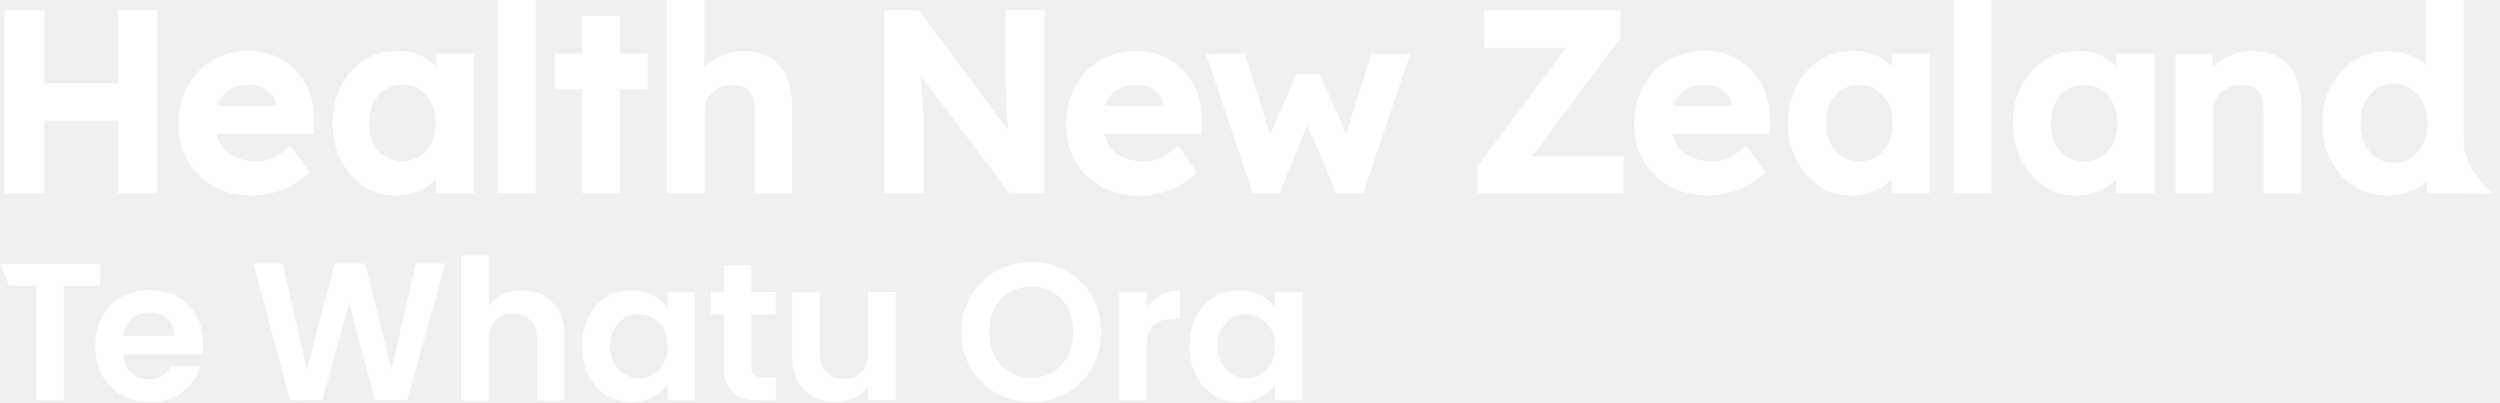
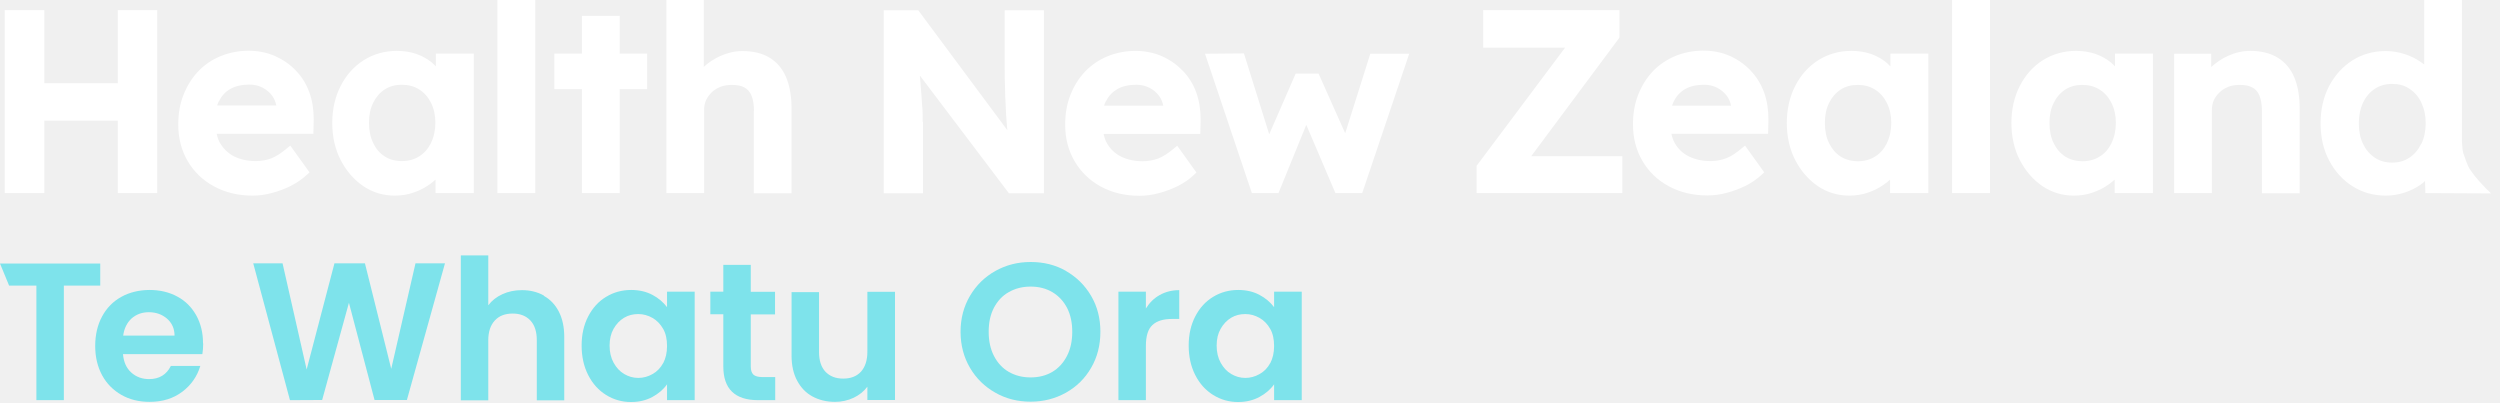
- <svg xmlns="http://www.w3.org/2000/svg" width="174" height="28" viewBox="0 0 174 28" fill="none">
-   <path d="M52.505 7.733V13.46H55.133V7.581C55.133 6.713 55.004 5.973 54.758 5.386C54.5 4.776 54.101 4.319 53.596 4.013C53.091 3.708 52.458 3.556 51.718 3.556C51.19 3.556 50.686 3.673 50.181 3.896C49.747 4.096 49.36 4.342 49.019 4.659V0H46.414V13.448H49.043V7.64C49.043 7.393 49.09 7.17 49.184 6.971C49.277 6.759 49.418 6.583 49.583 6.419C49.759 6.255 49.958 6.137 50.193 6.044C50.428 5.95 50.697 5.915 50.979 5.915C51.319 5.915 51.613 5.961 51.847 6.091C52.07 6.208 52.235 6.396 52.34 6.654C52.458 6.935 52.516 7.299 52.516 7.733H52.505Z" fill="white" />
-   <path d="M40.534 13.448H43.163V6.208H45.075V3.732H43.163V1.103H40.534V3.732H38.609V6.208H40.534V13.448Z" fill="white" />
-   <path d="M30.349 4.612C30.267 4.53 30.173 4.448 30.091 4.365C29.774 4.107 29.41 3.896 28.999 3.755C28.589 3.614 28.131 3.544 27.638 3.544C26.793 3.544 26.019 3.767 25.338 4.189C24.657 4.624 24.118 5.222 23.73 5.985C23.343 6.736 23.144 7.604 23.144 8.567C23.144 9.529 23.343 10.397 23.73 11.148C24.118 11.899 24.646 12.51 25.291 12.956C25.948 13.402 26.688 13.624 27.497 13.624C27.967 13.624 28.413 13.554 28.835 13.402C29.246 13.261 29.621 13.061 29.962 12.815C30.091 12.721 30.22 12.615 30.337 12.51V13.448H33.001V3.732H30.361V4.612H30.349ZM30.02 9.963C29.821 10.362 29.551 10.667 29.199 10.89C28.847 11.113 28.448 11.219 27.99 11.219C27.532 11.219 27.134 11.113 26.793 10.89C26.441 10.667 26.183 10.362 25.995 9.963C25.796 9.552 25.702 9.083 25.702 8.543C25.702 8.003 25.796 7.557 25.995 7.158C26.183 6.771 26.453 6.454 26.793 6.231C27.134 6.008 27.532 5.903 27.99 5.903C28.448 5.903 28.847 6.008 29.199 6.231C29.551 6.454 29.821 6.759 30.02 7.158C30.22 7.557 30.326 8.027 30.326 8.543C30.326 9.059 30.22 9.552 30.02 9.951V9.963Z" fill="white" />
-   <path d="M37.283 0H34.643V13.448H37.283V0Z" fill="white" />
-   <path d="M3.088 8.402H8.204V13.448H10.95V0.704H8.204V5.797H3.088V0.704H0.33V13.448H3.088V8.402Z" fill="white" />
-   <path d="M138.605 0H135.965V13.448H138.605V0Z" fill="white" />
-   <path d="M173.094 13.061C173.094 13.061 172.484 12.474 172.038 11.806C171.862 11.547 171.674 10.972 171.592 10.726L171.569 10.667C171.522 10.538 171.486 10.104 171.475 9.846V0H168.846V4.495C168.846 4.495 168.74 4.412 168.693 4.377C168.353 4.131 167.954 3.92 167.52 3.779C167.074 3.626 166.616 3.556 166.159 3.556C165.302 3.556 164.516 3.779 163.835 4.213C163.154 4.647 162.615 5.257 162.216 6.008C161.828 6.759 161.629 7.628 161.629 8.59C161.629 9.552 161.828 10.432 162.227 11.184C162.626 11.935 163.166 12.533 163.847 12.967C164.527 13.402 165.314 13.624 166.17 13.624C166.616 13.624 167.051 13.554 167.485 13.413C167.907 13.272 168.283 13.085 168.611 12.85C168.717 12.78 168.811 12.697 168.905 12.604L168.928 13.448L173.505 13.472L173.082 13.061H173.094ZM168.635 10.022C168.435 10.432 168.165 10.749 167.813 10.984C167.461 11.219 167.074 11.324 166.605 11.324C166.135 11.324 165.748 11.207 165.408 10.984C165.056 10.749 164.786 10.432 164.586 10.022C164.387 9.611 164.293 9.13 164.293 8.578C164.293 8.027 164.398 7.557 164.586 7.147C164.786 6.736 165.056 6.419 165.408 6.184C165.748 5.961 166.159 5.844 166.616 5.844C167.074 5.844 167.473 5.95 167.825 6.184C168.177 6.419 168.447 6.724 168.647 7.147C168.846 7.569 168.952 8.05 168.952 8.578C168.952 9.106 168.846 9.611 168.647 10.022H168.635Z" fill="white" />
-   <path d="M20.279 12.932C20.702 12.721 21.078 12.451 21.406 12.146L21.559 12.005L20.221 10.139L20.021 10.303C19.622 10.643 19.247 10.89 18.918 11.019C18.59 11.148 18.214 11.219 17.815 11.219C17.24 11.219 16.724 11.101 16.301 10.89C15.891 10.679 15.562 10.362 15.327 9.963C15.222 9.787 15.151 9.576 15.093 9.317H21.829L21.852 8.332C21.852 7.651 21.758 7.006 21.547 6.431C21.336 5.844 21.019 5.339 20.608 4.917C20.209 4.494 19.716 4.154 19.165 3.908C17.979 3.38 16.513 3.438 15.374 3.908C14.764 4.154 14.236 4.518 13.802 4.975C13.367 5.433 13.027 5.985 12.781 6.607C12.534 7.229 12.417 7.921 12.417 8.672C12.417 9.623 12.64 10.479 13.074 11.219C13.508 11.958 14.119 12.556 14.905 12.979C15.679 13.401 16.583 13.624 17.58 13.624C18.038 13.624 18.496 13.566 18.953 13.437C19.411 13.319 19.857 13.143 20.268 12.944L20.279 12.932ZM15.257 7.053C15.433 6.677 15.691 6.395 16.043 6.196C16.395 5.996 16.841 5.891 17.369 5.891C17.709 5.891 18.015 5.961 18.285 6.102C18.555 6.243 18.789 6.431 18.965 6.677C19.106 6.877 19.2 7.111 19.247 7.346H15.128C15.163 7.229 15.198 7.135 15.245 7.041L15.257 7.053Z" fill="white" />
-   <path d="M64.263 8.473C64.263 8.308 64.263 8.132 64.263 7.945C64.263 7.757 64.251 7.557 64.227 7.334L64.169 6.501C64.145 6.161 64.11 5.774 64.075 5.304V5.269L70.271 13.46H72.712V0.716H69.978V4.635C69.978 5.14 69.978 5.621 70.001 6.067C70.001 6.513 70.025 6.947 70.048 7.358C70.06 7.769 70.083 8.168 70.118 8.543C70.13 8.719 70.142 8.907 70.165 9.071L63.958 0.716H61.552V13.46H64.286V8.473H64.263Z" fill="white" />
-   <path d="M121.929 4.905C121.519 4.483 121.038 4.142 120.486 3.896C119.301 3.368 117.822 3.438 116.696 3.896C116.085 4.154 115.557 4.506 115.123 4.964C114.689 5.422 114.349 5.973 114.102 6.595C113.856 7.217 113.738 7.909 113.738 8.66C113.738 9.611 113.961 10.468 114.395 11.207C114.83 11.946 115.44 12.545 116.226 12.967C117.001 13.39 117.904 13.613 118.913 13.613C119.359 13.613 119.829 13.554 120.286 13.425C120.744 13.308 121.19 13.132 121.601 12.932C122.023 12.721 122.399 12.451 122.727 12.146L122.88 12.005L121.542 10.139L121.343 10.303C120.944 10.644 120.58 10.89 120.24 11.019C119.899 11.148 119.535 11.219 119.136 11.219C118.561 11.219 118.045 11.101 117.623 10.89C117.2 10.679 116.872 10.362 116.649 9.963C116.543 9.787 116.473 9.576 116.414 9.318H123.15L123.173 8.332C123.173 7.651 123.079 7.018 122.868 6.431C122.657 5.856 122.34 5.339 121.929 4.917V4.905ZM116.461 7.37C116.496 7.252 116.531 7.158 116.578 7.064C116.754 6.701 117.024 6.407 117.364 6.208C117.716 6.008 118.162 5.903 118.691 5.903C119.031 5.903 119.336 5.973 119.606 6.114C119.876 6.255 120.11 6.454 120.286 6.689C120.427 6.888 120.521 7.111 120.568 7.358H116.449L116.461 7.37Z" fill="white" />
-   <path d="M147.3 4.612C147.218 4.53 147.124 4.448 147.042 4.365C146.725 4.107 146.361 3.896 145.951 3.755C145.54 3.614 145.082 3.544 144.589 3.544C143.744 3.544 142.97 3.767 142.289 4.189C141.609 4.624 141.069 5.222 140.681 5.985C140.294 6.736 140.095 7.604 140.095 8.567C140.095 9.529 140.294 10.397 140.681 11.148C141.069 11.899 141.597 12.51 142.242 12.956C142.899 13.402 143.639 13.624 144.448 13.624C144.918 13.624 145.364 13.554 145.786 13.402C146.197 13.261 146.573 13.061 146.913 12.815C147.042 12.721 147.171 12.615 147.288 12.51V13.448H149.952V3.732H147.312V4.612H147.3ZM147.065 9.975C146.866 10.374 146.596 10.691 146.244 10.902C145.563 11.348 144.519 11.336 143.838 10.902C143.498 10.679 143.228 10.362 143.04 9.975C142.841 9.576 142.747 9.095 142.747 8.555C142.747 8.015 142.841 7.569 143.04 7.17C143.228 6.783 143.498 6.466 143.838 6.243C144.179 6.02 144.578 5.914 145.035 5.914C145.493 5.914 145.892 6.02 146.244 6.243C146.596 6.466 146.866 6.771 147.065 7.17C147.265 7.569 147.371 8.039 147.371 8.555C147.371 9.071 147.265 9.564 147.065 9.963V9.975Z" fill="white" />
-   <path d="M131.658 4.612C131.575 4.53 131.481 4.448 131.399 4.365C131.082 4.107 130.719 3.896 130.308 3.755C129.897 3.614 129.44 3.544 128.947 3.544C128.102 3.544 127.327 3.767 126.647 4.189C125.966 4.624 125.426 5.222 125.039 5.985C124.652 6.736 124.452 7.604 124.452 8.567C124.452 9.529 124.652 10.397 125.039 11.148C125.426 11.899 125.954 12.51 126.6 12.956C127.257 13.402 127.996 13.624 128.806 13.624C129.275 13.624 129.721 13.554 130.144 13.402C130.554 13.261 130.93 13.061 131.27 12.815C131.399 12.721 131.528 12.615 131.646 12.51V13.448H134.31V3.732H131.669V4.612H131.658ZM131.423 9.975C131.223 10.374 130.953 10.691 130.601 10.902C129.921 11.348 128.876 11.336 128.196 10.902C127.855 10.679 127.585 10.362 127.398 9.975C127.198 9.576 127.104 9.095 127.104 8.555C127.104 8.015 127.198 7.569 127.398 7.17C127.585 6.783 127.855 6.466 128.196 6.243C128.536 6.02 128.935 5.914 129.393 5.914C129.85 5.914 130.249 6.02 130.601 6.243C130.953 6.466 131.223 6.771 131.423 7.17C131.622 7.569 131.728 8.039 131.728 8.555C131.728 9.071 131.622 9.564 131.423 9.963V9.975Z" fill="white" />
-   <path d="M112.764 2.664L112.799 2.593V0.704H103.305V3.321H109.009L102.848 11.547V13.448H112.999V10.879H106.65L112.764 2.664Z" fill="white" />
-   <path d="M158.613 4.002C158.108 3.696 157.474 3.544 156.735 3.544C156.207 3.544 155.691 3.661 155.198 3.884C154.752 4.084 154.353 4.354 154.012 4.671V3.743H151.431V13.448H154.059V7.64C154.059 7.405 154.106 7.17 154.2 6.971C154.294 6.759 154.435 6.583 154.611 6.419C154.775 6.255 154.986 6.137 155.209 6.044C155.444 5.95 155.714 5.914 156.007 5.914C156.348 5.914 156.641 5.961 156.876 6.09C157.099 6.208 157.263 6.396 157.369 6.654C157.486 6.935 157.545 7.299 157.545 7.733V13.46H160.173V7.581C160.173 6.712 160.044 5.973 159.798 5.386C159.54 4.776 159.141 4.318 158.636 4.013L158.613 4.002Z" fill="white" />
-   <path d="M93.694 9.283L91.84 5.128H90.244L88.402 9.353L86.641 3.72L83.931 3.744L87.193 13.449H89.047L90.984 8.696L93.014 13.449H94.879L98.154 3.744H95.443L93.694 9.283Z" fill="white" />
-   <path d="M83.18 12.158L83.332 12.017L81.994 10.151L81.795 10.315C81.396 10.656 81.02 10.902 80.692 11.031C80.351 11.16 79.988 11.231 79.589 11.231C79.014 11.231 78.497 11.113 78.075 10.902C77.652 10.691 77.324 10.374 77.101 9.975C76.995 9.799 76.925 9.588 76.866 9.33H83.602L83.626 8.344C83.626 7.663 83.532 7.03 83.32 6.443C83.109 5.856 82.792 5.351 82.382 4.929C81.971 4.507 81.49 4.166 80.938 3.92C79.753 3.392 78.274 3.45 77.148 3.92C76.537 4.166 76.009 4.53 75.575 4.988C75.141 5.445 74.801 5.985 74.554 6.619C74.308 7.241 74.19 7.933 74.19 8.684C74.19 9.635 74.413 10.492 74.848 11.231C75.282 11.97 75.892 12.569 76.666 12.991C77.441 13.414 78.345 13.636 79.354 13.636C79.8 13.636 80.269 13.578 80.727 13.449C81.185 13.331 81.63 13.155 82.041 12.956C82.464 12.745 82.839 12.486 83.168 12.17L83.18 12.158ZM77.03 7.065C77.206 6.689 77.476 6.408 77.817 6.208C78.169 6.009 78.615 5.903 79.143 5.903C79.483 5.903 79.788 5.973 80.058 6.114C80.328 6.255 80.563 6.443 80.739 6.689C80.879 6.889 80.973 7.112 81.02 7.358H76.901C76.936 7.241 76.972 7.147 77.019 7.053L77.03 7.065Z" fill="white" />
-   <path d="M6.983 18.354H0.001L0.635 19.891H2.536V27.871H4.449V19.891H6.983V18.354Z" fill="white" />
-   <path d="M14.141 23.928C14.141 23.188 13.989 22.543 13.672 21.968C13.355 21.404 12.921 20.959 12.346 20.654C11.783 20.348 11.137 20.196 10.421 20.196C9.705 20.196 9.013 20.36 8.45 20.677C7.875 20.994 7.429 21.451 7.112 22.038C6.795 22.625 6.631 23.317 6.631 24.092C6.631 24.866 6.795 25.547 7.112 26.134C7.429 26.721 7.887 27.178 8.462 27.507C9.037 27.835 9.694 27.988 10.421 27.988C11.325 27.988 12.076 27.753 12.698 27.284C13.32 26.814 13.731 26.216 13.954 25.488H11.9C11.595 26.099 11.09 26.404 10.386 26.404C9.893 26.404 9.482 26.251 9.142 25.946C8.802 25.641 8.614 25.207 8.567 24.667H14.094C14.13 24.444 14.153 24.198 14.153 23.928H14.141ZM8.579 23.376C8.649 22.871 8.849 22.472 9.166 22.179C9.494 21.897 9.881 21.745 10.363 21.745C10.867 21.745 11.29 21.897 11.63 22.191C11.97 22.484 12.158 22.883 12.158 23.376H8.567H8.579Z" fill="white" />
-   <path d="M27.25 25.689L25.419 18.342H23.295L21.359 25.735L19.681 18.342H17.639L20.197 27.871L22.438 27.86L24.304 21.088L26.088 27.86H28.341L30.993 18.342H28.94L27.25 25.689Z" fill="white" />
-   <path d="M37.882 20.584C37.436 20.337 36.932 20.208 36.356 20.208C35.852 20.208 35.406 20.302 34.995 20.49C34.584 20.677 34.256 20.936 34.01 21.264V17.791H32.097V27.883H34.01V23.705C34.01 23.107 34.162 22.649 34.467 22.32C34.772 21.992 35.183 21.839 35.711 21.839C36.239 21.839 36.638 22.003 36.943 22.32C37.248 22.649 37.389 23.107 37.389 23.705V27.883H39.302V23.459C39.302 22.778 39.173 22.191 38.926 21.71C38.68 21.229 38.328 20.853 37.882 20.607V20.584Z" fill="white" />
-   <path d="M46.461 21.393C46.202 21.052 45.862 20.759 45.44 20.536C45.017 20.313 44.524 20.196 43.961 20.196C43.315 20.196 42.729 20.36 42.212 20.677C41.684 20.994 41.273 21.451 40.968 22.038C40.663 22.625 40.511 23.306 40.511 24.068C40.511 24.831 40.663 25.524 40.968 26.122C41.273 26.721 41.684 27.178 42.212 27.507C42.74 27.835 43.315 28 43.949 28C44.512 28 45.005 27.882 45.44 27.648C45.874 27.413 46.214 27.119 46.461 26.767V27.871H48.385V20.313H46.461V21.393ZM46.191 25.289C46.014 25.617 45.768 25.876 45.451 26.052C45.146 26.228 44.806 26.322 44.454 26.322C44.102 26.322 43.785 26.228 43.48 26.052C43.175 25.876 42.928 25.606 42.74 25.265C42.553 24.925 42.459 24.526 42.459 24.068C42.459 23.611 42.553 23.224 42.74 22.895C42.928 22.566 43.175 22.308 43.468 22.132C43.761 21.956 44.09 21.874 44.454 21.874C44.818 21.874 45.134 21.968 45.451 22.144C45.756 22.32 46.003 22.578 46.191 22.907C46.378 23.235 46.461 23.634 46.461 24.104C46.461 24.573 46.367 24.96 46.191 25.301V25.289Z" fill="white" />
-   <path d="M52.305 18.448H50.38V20.314H49.477V21.886H50.38V25.524C50.38 27.085 51.19 27.871 52.798 27.871H53.995V26.263H53.103C52.809 26.263 52.61 26.205 52.481 26.099C52.363 25.982 52.293 25.806 52.293 25.547V21.898H53.983V20.325H52.293V18.459L52.305 18.448Z" fill="white" />
-   <path d="M60.414 24.503C60.414 25.101 60.261 25.559 59.968 25.888C59.663 26.216 59.252 26.369 58.724 26.369C58.196 26.369 57.797 26.204 57.492 25.888C57.187 25.559 57.046 25.101 57.046 24.503V20.349H55.133V24.773C55.133 25.442 55.262 26.029 55.52 26.51C55.778 26.991 56.13 27.366 56.588 27.613C57.046 27.859 57.562 27.988 58.16 27.988C58.618 27.988 59.052 27.894 59.451 27.707C59.85 27.519 60.167 27.261 60.414 26.932V27.859H62.338V20.325H60.414V24.479V24.503Z" fill="white" />
-   <path d="M74.249 18.87C73.509 18.448 72.688 18.248 71.784 18.248C70.881 18.248 70.071 18.459 69.332 18.87C68.581 19.293 67.994 19.867 67.559 20.607C67.125 21.346 66.902 22.179 66.902 23.106C66.902 24.034 67.125 24.878 67.559 25.618C67.994 26.357 68.581 26.932 69.332 27.355C70.071 27.777 70.892 27.977 71.784 27.977C72.676 27.977 73.498 27.765 74.237 27.355C74.988 26.932 75.575 26.357 75.997 25.618C76.431 24.878 76.642 24.034 76.642 23.106C76.642 22.179 76.431 21.346 75.997 20.607C75.563 19.867 74.976 19.293 74.237 18.87H74.249ZM74.319 24.785C74.073 25.266 73.732 25.641 73.298 25.899C72.864 26.157 72.359 26.287 71.784 26.287C71.209 26.287 70.704 26.157 70.259 25.899C69.813 25.641 69.472 25.266 69.226 24.785C68.98 24.303 68.862 23.74 68.862 23.106C68.862 22.473 68.98 21.909 69.226 21.44C69.472 20.971 69.813 20.595 70.259 20.349C70.704 20.09 71.209 19.961 71.784 19.961C72.359 19.961 72.864 20.09 73.298 20.349C73.732 20.607 74.073 20.971 74.319 21.44C74.565 21.921 74.683 22.473 74.683 23.106C74.683 23.74 74.565 24.303 74.319 24.785Z" fill="white" />
-   <path d="M79.812 21.487V20.314H77.899V27.871H79.812V24.104C79.812 23.4 79.965 22.919 80.27 22.637C80.575 22.355 81.021 22.215 81.631 22.215H82.136V20.208C81.631 20.208 81.174 20.325 80.775 20.548C80.376 20.771 80.059 21.088 79.812 21.487Z" fill="white" />
-   <path d="M88.742 21.393C88.484 21.052 88.143 20.759 87.721 20.536C87.298 20.313 86.805 20.196 86.242 20.196C85.597 20.196 85.01 20.36 84.494 20.677C83.966 20.994 83.555 21.451 83.25 22.038C82.945 22.625 82.792 23.306 82.792 24.068C82.792 24.831 82.945 25.524 83.25 26.122C83.555 26.721 83.966 27.178 84.494 27.507C85.022 27.835 85.597 28 86.23 28C86.794 28 87.287 27.882 87.721 27.648C88.155 27.413 88.495 27.119 88.742 26.767V27.871H90.666V20.313H88.742V21.393ZM88.472 25.289C88.296 25.617 88.049 25.876 87.733 26.052C87.427 26.228 87.087 26.322 86.735 26.322C86.383 26.322 86.066 26.228 85.761 26.052C85.456 25.876 85.209 25.606 85.022 25.265C84.834 24.925 84.74 24.526 84.74 24.068C84.74 23.611 84.834 23.224 85.022 22.895C85.209 22.566 85.456 22.308 85.749 22.132C86.043 21.956 86.371 21.874 86.735 21.874C87.099 21.874 87.416 21.968 87.733 22.144C88.038 22.32 88.284 22.578 88.472 22.907C88.66 23.235 88.742 23.634 88.742 24.104C88.742 24.573 88.648 24.96 88.472 25.301V25.289Z" fill="white" />
+ <svg xmlns="http://www.w3.org/2000/svg" width="199" height="32" viewBox="0 0 199 32" fill="none">
+   <path d="M60.003 8.838V15.383H63.008V8.664C63.008 7.671 62.86 6.826 62.578 6.156C62.283 5.459 61.827 4.935 61.251 4.587C60.674 4.238 59.95 4.064 59.105 4.064C58.501 4.064 57.925 4.198 57.348 4.453C56.852 4.681 56.409 4.962 56.02 5.324V0H53.043V15.37H56.047V8.731C56.047 8.449 56.101 8.194 56.208 7.966C56.315 7.725 56.476 7.524 56.664 7.336C56.865 7.148 57.093 7.014 57.361 6.907C57.63 6.8 57.938 6.759 58.26 6.759C58.649 6.759 58.984 6.813 59.252 6.961C59.507 7.095 59.695 7.309 59.816 7.604C59.95 7.926 60.017 8.342 60.017 8.838H60.003Z" fill="white" />
+   <path d="M46.323 15.37H49.328V7.095H51.514V4.265H49.328V1.261H46.323V4.265H44.124V7.095H46.323V15.37Z" fill="white" />
+   <path d="M34.683 5.271C34.589 5.177 34.481 5.083 34.388 4.989C34.025 4.694 33.61 4.453 33.14 4.292C32.671 4.131 32.148 4.05 31.584 4.05C30.619 4.05 29.734 4.305 28.956 4.788C28.178 5.284 27.561 5.968 27.119 6.84C26.676 7.698 26.448 8.691 26.448 9.79C26.448 10.89 26.676 11.883 27.119 12.741C27.561 13.599 28.165 14.297 28.902 14.806C29.653 15.316 30.498 15.571 31.424 15.571C31.96 15.571 32.47 15.49 32.953 15.316C33.422 15.155 33.851 14.927 34.24 14.645C34.388 14.538 34.535 14.417 34.669 14.297V15.37H37.714V4.265H34.696V5.271H34.683ZM34.307 11.386C34.079 11.842 33.771 12.191 33.368 12.446C32.966 12.701 32.51 12.822 31.987 12.822C31.464 12.822 31.008 12.701 30.619 12.446C30.216 12.191 29.922 11.842 29.707 11.386C29.479 10.917 29.372 10.381 29.372 9.764C29.372 9.147 29.479 8.637 29.707 8.181C29.922 7.738 30.23 7.376 30.619 7.122C31.008 6.867 31.464 6.746 31.987 6.746C32.51 6.746 32.966 6.867 33.368 7.122C33.771 7.376 34.079 7.725 34.307 8.181C34.535 8.637 34.656 9.174 34.656 9.764C34.656 10.354 34.535 10.917 34.307 11.373V11.386Z" fill="white" />
+   <path d="M42.608 0H39.591V15.37H42.608V0Z" fill="white" />
+   <path d="M3.527 9.603H9.375V15.37H12.513V0.805H9.375V6.625H3.527V0.805H0.376V15.37H3.527V9.603Z" fill="white" />
+   <path d="M158.404 0H155.386V15.37H158.404V0Z" fill="white" />
+   <path d="M197.821 14.927C197.821 14.927 197.123 14.257 196.614 13.492C196.412 13.197 196.198 12.54 196.104 12.258L196.077 12.191C196.023 12.044 195.983 11.547 195.97 11.252V0H192.966V5.137C192.966 5.137 192.845 5.043 192.791 5.003C192.402 4.721 191.946 4.479 191.45 4.319C190.941 4.144 190.417 4.064 189.894 4.064C188.915 4.064 188.017 4.319 187.239 4.815C186.461 5.311 185.844 6.008 185.388 6.867C184.946 7.725 184.718 8.718 184.718 9.817C184.718 10.917 184.946 11.923 185.402 12.781C185.858 13.64 186.474 14.324 187.252 14.82C188.03 15.316 188.929 15.571 189.908 15.571C190.417 15.571 190.914 15.49 191.41 15.329C191.893 15.168 192.322 14.954 192.697 14.686C192.818 14.605 192.925 14.511 193.033 14.404L193.06 15.37L198.29 15.396L197.807 14.927H197.821ZM192.724 11.454C192.496 11.923 192.188 12.285 191.785 12.553C191.383 12.822 190.941 12.942 190.404 12.942C189.868 12.942 189.425 12.808 189.036 12.553C188.634 12.285 188.325 11.923 188.097 11.454C187.869 10.984 187.762 10.434 187.762 9.804C187.762 9.174 187.883 8.637 188.097 8.168C188.325 7.698 188.634 7.336 189.036 7.068C189.425 6.813 189.894 6.679 190.417 6.679C190.941 6.679 191.396 6.8 191.799 7.068C192.201 7.336 192.51 7.685 192.738 8.168C192.966 8.65 193.086 9.2 193.086 9.804C193.086 10.407 192.966 10.984 192.738 11.454H192.724Z" fill="white" />
+   <path d="M23.175 14.78C23.658 14.538 24.087 14.23 24.462 13.881L24.637 13.72L23.108 11.588L22.88 11.775C22.424 12.164 21.995 12.446 21.619 12.594C21.244 12.741 20.815 12.822 20.359 12.822C19.701 12.822 19.111 12.687 18.628 12.446C18.159 12.205 17.784 11.842 17.515 11.386C17.395 11.185 17.314 10.944 17.247 10.649H24.945L24.972 9.522C24.972 8.744 24.865 8.007 24.623 7.35C24.382 6.679 24.02 6.102 23.551 5.619C23.095 5.137 22.531 4.748 21.901 4.466C20.546 3.863 18.87 3.93 17.569 4.466C16.872 4.748 16.268 5.163 15.772 5.687C15.276 6.21 14.887 6.84 14.605 7.551C14.323 8.262 14.189 9.053 14.189 9.911C14.189 10.998 14.444 11.977 14.94 12.822C15.437 13.666 16.134 14.35 17.032 14.833C17.918 15.316 18.95 15.571 20.09 15.571C20.613 15.571 21.137 15.504 21.66 15.356C22.183 15.222 22.692 15.021 23.162 14.793L23.175 14.78ZM17.435 8.06C17.636 7.631 17.931 7.309 18.333 7.081C18.736 6.853 19.245 6.733 19.849 6.733C20.238 6.733 20.587 6.813 20.895 6.974C21.203 7.135 21.472 7.35 21.673 7.631C21.834 7.859 21.941 8.127 21.995 8.396H17.287C17.328 8.262 17.368 8.154 17.422 8.047L17.435 8.06Z" fill="white" />
+   <path d="M73.442 9.683C73.442 9.495 73.442 9.294 73.442 9.08C73.442 8.865 73.428 8.637 73.402 8.382L73.335 7.43C73.308 7.041 73.267 6.599 73.227 6.062V6.022L80.309 15.383H83.098V0.818H79.973V5.298C79.973 5.874 79.973 6.424 80 6.934C80 7.443 80.027 7.94 80.054 8.409C80.067 8.878 80.094 9.334 80.134 9.764C80.148 9.965 80.161 10.179 80.188 10.367L73.093 0.818H70.344V15.383H73.469V9.683H73.442Z" fill="white" />
+   <path d="M139.346 5.606C138.877 5.123 138.327 4.734 137.697 4.453C136.342 3.849 134.652 3.93 133.365 4.453C132.667 4.748 132.064 5.15 131.567 5.673C131.071 6.196 130.682 6.827 130.401 7.537C130.119 8.248 129.985 9.039 129.985 9.898C129.985 10.984 130.24 11.963 130.736 12.808C131.232 13.653 131.93 14.337 132.828 14.82C133.713 15.303 134.746 15.557 135.899 15.557C136.409 15.557 136.945 15.49 137.469 15.343C137.992 15.209 138.501 15.008 138.971 14.78C139.453 14.538 139.883 14.23 140.258 13.881L140.432 13.72L138.904 11.588L138.676 11.775C138.22 12.164 137.804 12.446 137.415 12.594C137.026 12.741 136.61 12.822 136.154 12.822C135.497 12.822 134.907 12.687 134.424 12.446C133.941 12.205 133.566 11.842 133.311 11.386C133.19 11.185 133.11 10.944 133.043 10.649H140.741L140.768 9.522C140.768 8.744 140.66 8.02 140.419 7.35C140.178 6.692 139.816 6.102 139.346 5.619V5.606ZM133.096 8.422C133.137 8.288 133.177 8.181 133.23 8.074C133.432 7.658 133.74 7.323 134.129 7.095C134.531 6.867 135.041 6.746 135.645 6.746C136.033 6.746 136.382 6.827 136.691 6.987C136.999 7.148 137.267 7.376 137.469 7.645C137.629 7.873 137.737 8.127 137.79 8.409H133.083L133.096 8.422Z" fill="white" />
+   <path d="M168.342 5.271C168.248 5.177 168.141 5.083 168.047 4.989C167.685 4.694 167.269 4.453 166.8 4.292C166.331 4.131 165.807 4.05 165.244 4.05C164.279 4.05 163.393 4.305 162.616 4.788C161.838 5.284 161.221 5.968 160.778 6.84C160.336 7.698 160.108 8.691 160.108 9.79C160.108 10.89 160.336 11.883 160.778 12.741C161.221 13.599 161.824 14.297 162.562 14.806C163.313 15.316 164.158 15.571 165.083 15.571C165.62 15.571 166.129 15.49 166.612 15.316C167.082 15.155 167.511 14.927 167.9 14.645C168.047 14.538 168.195 14.417 168.329 14.297V15.37H171.373V4.265H168.356V5.271H168.342ZM168.074 11.4C167.846 11.856 167.538 12.218 167.135 12.459C166.357 12.969 165.164 12.956 164.386 12.459C163.997 12.204 163.688 11.842 163.474 11.4C163.246 10.944 163.139 10.394 163.139 9.777C163.139 9.16 163.246 8.65 163.474 8.194C163.688 7.752 163.997 7.39 164.386 7.135C164.775 6.88 165.231 6.759 165.754 6.759C166.277 6.759 166.733 6.88 167.135 7.135C167.538 7.39 167.846 7.738 168.074 8.194C168.302 8.65 168.423 9.187 168.423 9.777C168.423 10.367 168.302 10.93 168.074 11.386V11.4Z" fill="white" />
+   <path d="M150.464 5.271C150.371 5.177 150.263 5.083 150.169 4.989C149.807 4.694 149.391 4.453 148.922 4.292C148.453 4.131 147.93 4.05 147.366 4.05C146.401 4.05 145.516 4.305 144.738 4.788C143.96 5.284 143.343 5.968 142.9 6.84C142.458 7.698 142.23 8.691 142.23 9.79C142.23 10.89 142.458 11.883 142.9 12.741C143.343 13.599 143.946 14.297 144.684 14.806C145.435 15.316 146.28 15.571 147.205 15.571C147.742 15.571 148.251 15.49 148.734 15.316C149.204 15.155 149.633 14.927 150.022 14.645C150.169 14.538 150.317 14.417 150.451 14.297V15.37H153.495V4.265H150.478V5.271H150.464ZM150.196 11.4C149.968 11.856 149.66 12.218 149.257 12.459C148.479 12.969 147.286 12.956 146.508 12.459C146.119 12.204 145.811 11.842 145.596 11.4C145.368 10.944 145.261 10.394 145.261 9.777C145.261 9.16 145.368 8.65 145.596 8.194C145.811 7.752 146.119 7.39 146.508 7.135C146.897 6.88 147.353 6.759 147.876 6.759C148.399 6.759 148.855 6.88 149.257 7.135C149.66 7.39 149.968 7.738 150.196 8.194C150.424 8.65 150.545 9.187 150.545 9.777C150.545 10.367 150.424 10.93 150.196 11.386V11.4Z" fill="white" />
+   <path d="M128.872 3.044L128.912 2.964V0.805H118.062V3.795H124.58L117.539 13.197V15.37H129.14V12.432H121.885L128.872 3.044Z" fill="white" />
+   <path d="M181.271 4.573C180.694 4.225 179.97 4.05 179.125 4.05C178.522 4.05 177.931 4.184 177.368 4.439C176.858 4.667 176.402 4.976 176.014 5.338V4.278H173.063V15.37H176.067V8.731C176.067 8.463 176.121 8.194 176.228 7.966C176.335 7.725 176.496 7.524 176.698 7.336C176.885 7.148 177.127 7.014 177.382 6.907C177.65 6.8 177.958 6.759 178.294 6.759C178.682 6.759 179.018 6.813 179.286 6.961C179.541 7.095 179.729 7.309 179.849 7.604C179.983 7.926 180.05 8.342 180.05 8.838V15.383H183.055V8.664C183.055 7.671 182.907 6.826 182.625 6.156C182.33 5.459 181.874 4.935 181.298 4.587L181.271 4.573Z" fill="white" />
+   <path d="M107.078 10.609L104.959 5.861H103.135L101.029 10.689L99.018 4.251L95.919 4.278L99.648 15.37H101.767L103.98 9.938L106.3 15.37H108.433L112.174 4.278H109.076L107.078 10.609Z" fill="white" />
+   <path d="M95.061 13.894L95.236 13.733L93.707 11.601L93.479 11.789C93.023 12.178 92.594 12.459 92.218 12.607C91.829 12.754 91.413 12.835 90.957 12.835C90.3 12.835 89.71 12.701 89.227 12.459C88.745 12.218 88.369 11.856 88.114 11.4C87.993 11.199 87.913 10.957 87.846 10.662H95.544L95.571 9.536C95.571 8.758 95.464 8.034 95.222 7.363C94.981 6.692 94.619 6.116 94.149 5.633C93.68 5.15 93.13 4.761 92.5 4.479C91.145 3.876 89.455 3.943 88.168 4.479C87.471 4.761 86.867 5.177 86.371 5.7C85.874 6.223 85.486 6.84 85.204 7.564C84.922 8.275 84.788 9.066 84.788 9.925C84.788 11.011 85.043 11.99 85.539 12.835C86.035 13.68 86.733 14.364 87.618 14.847C88.503 15.329 89.536 15.584 90.689 15.584C91.199 15.584 91.735 15.517 92.258 15.37C92.781 15.236 93.291 15.034 93.76 14.806C94.243 14.565 94.672 14.27 95.048 13.908L95.061 13.894ZM88.034 8.074C88.235 7.645 88.543 7.323 88.932 7.095C89.335 6.867 89.844 6.746 90.448 6.746C90.837 6.746 91.186 6.827 91.494 6.987C91.802 7.148 92.071 7.363 92.272 7.645C92.433 7.873 92.54 8.127 92.594 8.409H87.886C87.927 8.275 87.967 8.168 88.02 8.06L88.034 8.074Z" fill="white" />
+   <path d="M7.98 20.976H0L0.724 22.733H2.897V31.852H5.083V22.733H7.98V20.976Z" fill="#7EE3EB" />
+   <path d="M16.161 27.346C16.161 26.501 15.987 25.764 15.624 25.106C15.262 24.463 14.766 23.953 14.109 23.604C13.465 23.256 12.728 23.081 11.909 23.081C11.091 23.081 10.3 23.269 9.656 23.631C8.999 23.993 8.489 24.516 8.127 25.187C7.765 25.858 7.578 26.649 7.578 27.534C7.578 28.419 7.765 29.197 8.127 29.868C8.489 30.538 9.013 31.061 9.67 31.437C10.327 31.812 11.078 31.987 11.909 31.987C12.942 31.987 13.8 31.718 14.511 31.182C15.222 30.645 15.691 29.961 15.946 29.13H13.599C13.251 29.827 12.674 30.176 11.869 30.176C11.306 30.176 10.836 30.002 10.448 29.653C10.059 29.304 9.844 28.808 9.79 28.191H16.107C16.148 27.936 16.174 27.655 16.174 27.346H16.161ZM9.804 26.716C9.884 26.139 10.112 25.683 10.474 25.348C10.85 25.026 11.293 24.852 11.842 24.852C12.419 24.852 12.902 25.026 13.291 25.361C13.68 25.697 13.894 26.153 13.894 26.716H9.79H9.804Z" fill="#7EE3EB" />
+   <path d="M31.142 29.358L29.049 20.962H26.622L24.409 29.412L22.491 20.962H20.157L23.081 31.852L25.643 31.839L27.775 24.101L29.814 31.839H32.389L35.42 20.962H33.073L31.142 29.358Z" fill="#7EE3EB" />
+   <path d="M43.292 23.524C42.783 23.242 42.206 23.095 41.549 23.095C40.972 23.095 40.463 23.202 39.993 23.417C39.524 23.631 39.148 23.926 38.867 24.302V20.332H36.681V31.866H38.867V27.091C38.867 26.407 39.041 25.884 39.39 25.509C39.738 25.133 40.208 24.959 40.811 24.959C41.415 24.959 41.871 25.147 42.219 25.509C42.568 25.884 42.729 26.407 42.729 27.091V31.866H44.915V26.81C44.915 26.032 44.768 25.361 44.486 24.811C44.204 24.262 43.802 23.832 43.292 23.551V23.524Z" fill="#7EE3EB" />
+   <path d="M53.096 24.449C52.801 24.06 52.413 23.725 51.93 23.47C51.447 23.215 50.884 23.081 50.24 23.081C49.502 23.081 48.832 23.269 48.242 23.631C47.638 23.993 47.169 24.516 46.82 25.187C46.471 25.858 46.297 26.635 46.297 27.507C46.297 28.379 46.471 29.17 46.82 29.854C47.169 30.538 47.638 31.061 48.242 31.437C48.845 31.812 49.502 32 50.226 32C50.87 32 51.434 31.866 51.93 31.598C52.426 31.329 52.815 30.994 53.096 30.592V31.852H55.296V23.215H53.096V24.449ZM52.788 28.902C52.587 29.277 52.305 29.573 51.943 29.774C51.594 29.975 51.206 30.082 50.803 30.082C50.401 30.082 50.039 29.975 49.69 29.774C49.341 29.573 49.06 29.264 48.845 28.875C48.63 28.486 48.523 28.03 48.523 27.507C48.523 26.984 48.63 26.541 48.845 26.166C49.06 25.79 49.341 25.495 49.676 25.294C50.012 25.093 50.387 24.999 50.803 24.999C51.219 24.999 51.581 25.106 51.943 25.308C52.292 25.509 52.573 25.804 52.788 26.179C53.003 26.555 53.096 27.011 53.096 27.547C53.096 28.084 52.989 28.526 52.788 28.915V28.902Z" fill="#7EE3EB" />
+   <path d="M59.776 21.083H57.576V23.215H56.543V25.013H57.576V29.17C57.576 30.954 58.501 31.852 60.339 31.852H61.707V30.015H60.688C60.352 30.015 60.124 29.948 59.977 29.827C59.843 29.693 59.762 29.492 59.762 29.197V25.026H61.693V23.229H59.762V21.096L59.776 21.083Z" fill="#7EE3EB" />
+   <path d="M69.043 28.003C69.043 28.687 68.868 29.21 68.533 29.586C68.184 29.962 67.715 30.136 67.112 30.136C66.508 30.136 66.052 29.948 65.703 29.586C65.355 29.21 65.194 28.687 65.194 28.003V23.256H63.008V28.312C63.008 29.076 63.155 29.747 63.45 30.297C63.745 30.847 64.147 31.276 64.671 31.558C65.194 31.839 65.784 31.987 66.468 31.987C66.991 31.987 67.487 31.879 67.943 31.665C68.399 31.45 68.761 31.155 69.043 30.78V31.839H71.242V23.229H69.043V27.977V28.003Z" fill="#7EE3EB" />
+   <path d="M84.855 21.566C84.01 21.083 83.071 20.855 82.039 20.855C81.006 20.855 80.081 21.096 79.236 21.566C78.377 22.049 77.707 22.706 77.21 23.551C76.714 24.396 76.46 25.348 76.46 26.407C76.46 27.467 76.714 28.433 77.21 29.277C77.707 30.122 78.377 30.779 79.236 31.262C80.081 31.745 81.019 31.973 82.039 31.973C83.058 31.973 83.997 31.732 84.842 31.262C85.7 30.779 86.371 30.122 86.853 29.277C87.35 28.433 87.591 27.467 87.591 26.407C87.591 25.348 87.35 24.396 86.853 23.551C86.357 22.706 85.687 22.049 84.842 21.566H84.855ZM84.936 28.325C84.654 28.875 84.265 29.304 83.769 29.599C83.273 29.894 82.696 30.042 82.039 30.042C81.382 30.042 80.805 29.894 80.295 29.599C79.785 29.304 79.397 28.875 79.115 28.325C78.833 27.775 78.699 27.132 78.699 26.407C78.699 25.683 78.833 25.039 79.115 24.503C79.397 23.966 79.785 23.537 80.295 23.256C80.805 22.961 81.382 22.813 82.039 22.813C82.696 22.813 83.273 22.961 83.769 23.256C84.265 23.551 84.654 23.966 84.936 24.503C85.217 25.053 85.351 25.683 85.351 26.407C85.351 27.132 85.217 27.775 84.936 28.325Z" fill="#7EE3EB" />
+   <path d="M91.212 24.557V23.215H89.026V31.852H91.212V27.547C91.212 26.743 91.386 26.193 91.735 25.871C92.084 25.549 92.594 25.388 93.291 25.388H93.868V23.095C93.291 23.095 92.768 23.229 92.312 23.484C91.856 23.738 91.494 24.101 91.212 24.557Z" fill="#7EE3EB" />
+   <path d="M101.418 24.449C101.123 24.06 100.734 23.725 100.251 23.47C99.769 23.215 99.205 23.081 98.562 23.081C97.824 23.081 97.153 23.269 96.563 23.631C95.96 23.993 95.49 24.516 95.142 25.187C94.793 25.858 94.619 26.635 94.619 27.507C94.619 28.379 94.793 29.17 95.142 29.854C95.49 30.538 95.96 31.061 96.563 31.437C97.167 31.812 97.824 32 98.548 32C99.192 32 99.755 31.866 100.251 31.598C100.748 31.329 101.137 30.994 101.418 30.592V31.852H103.618V23.215H101.418V24.449ZM101.11 28.902C100.909 29.277 100.627 29.573 100.265 29.774C99.916 29.975 99.527 30.082 99.125 30.082C98.722 30.082 98.36 29.975 98.012 29.774C97.663 29.573 97.381 29.264 97.167 28.875C96.952 28.486 96.845 28.03 96.845 27.507C96.845 26.984 96.952 26.541 97.167 26.166C97.381 25.79 97.663 25.495 97.998 25.294C98.334 25.093 98.709 24.999 99.125 24.999C99.541 24.999 99.903 25.106 100.265 25.308C100.614 25.509 100.895 25.804 101.11 26.179C101.324 26.555 101.418 27.011 101.418 27.547C101.418 28.084 101.311 28.526 101.11 28.915V28.902Z" fill="#7EE3EB" />
</svg>
